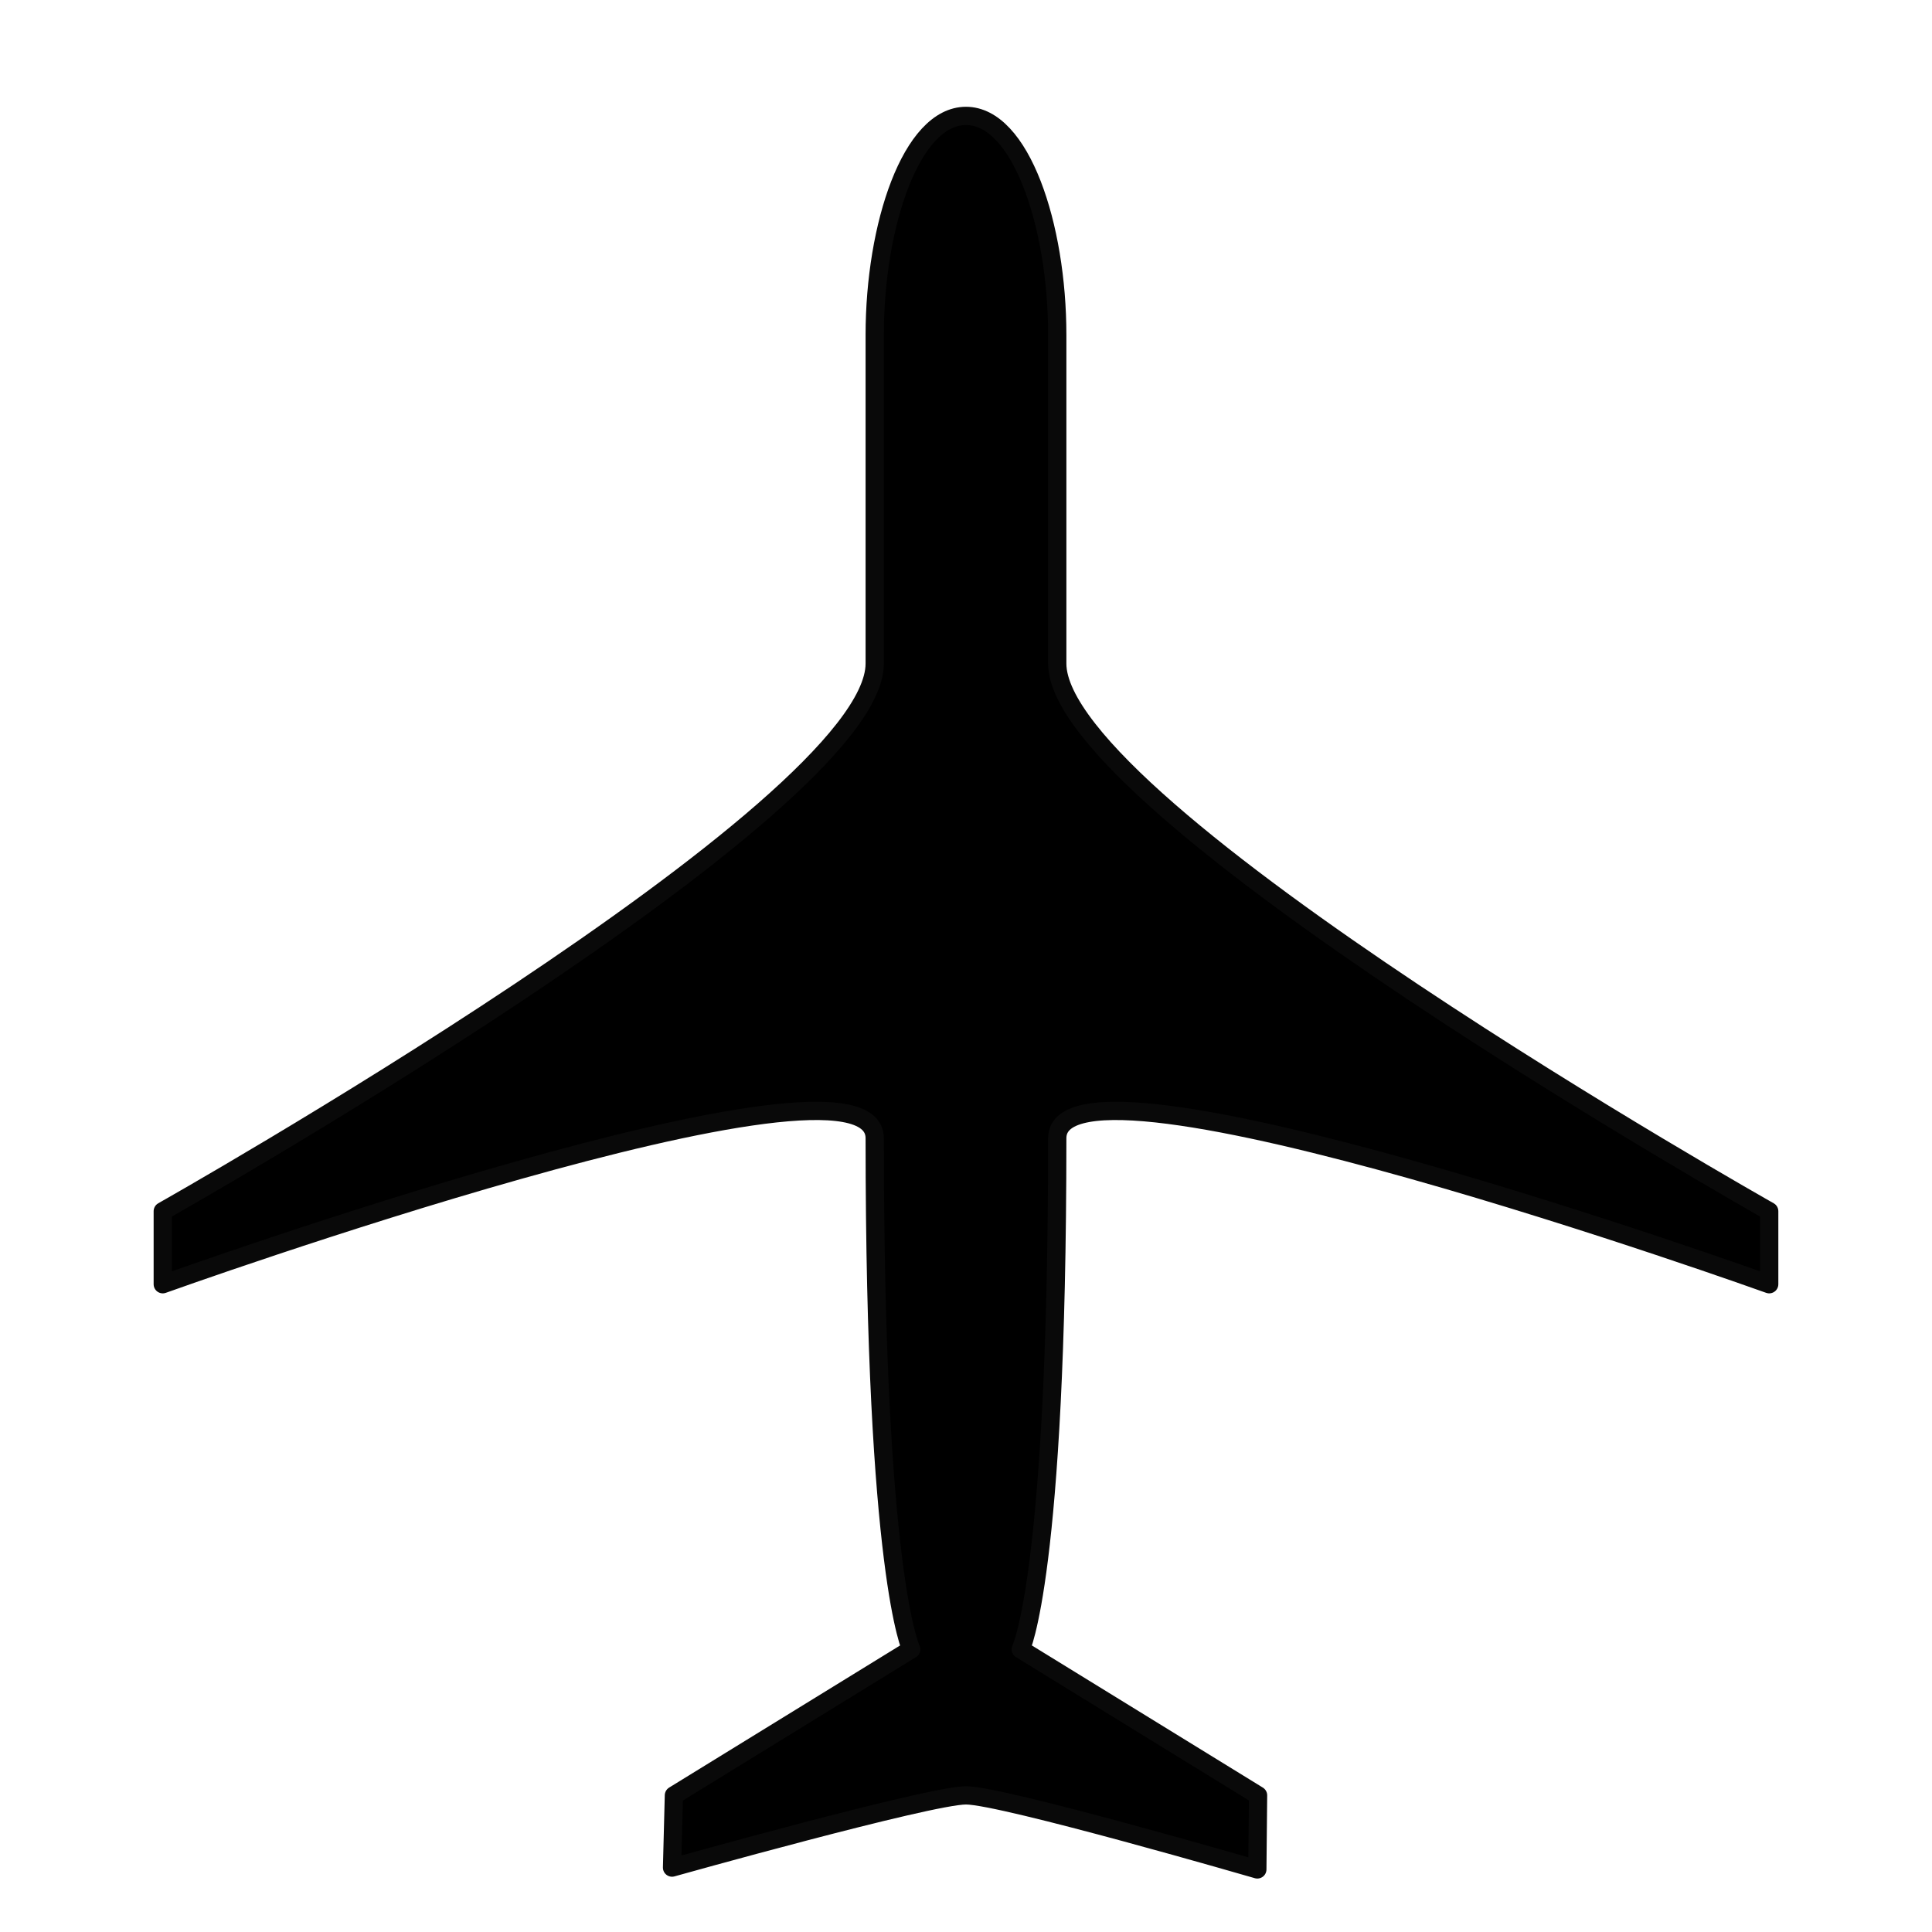
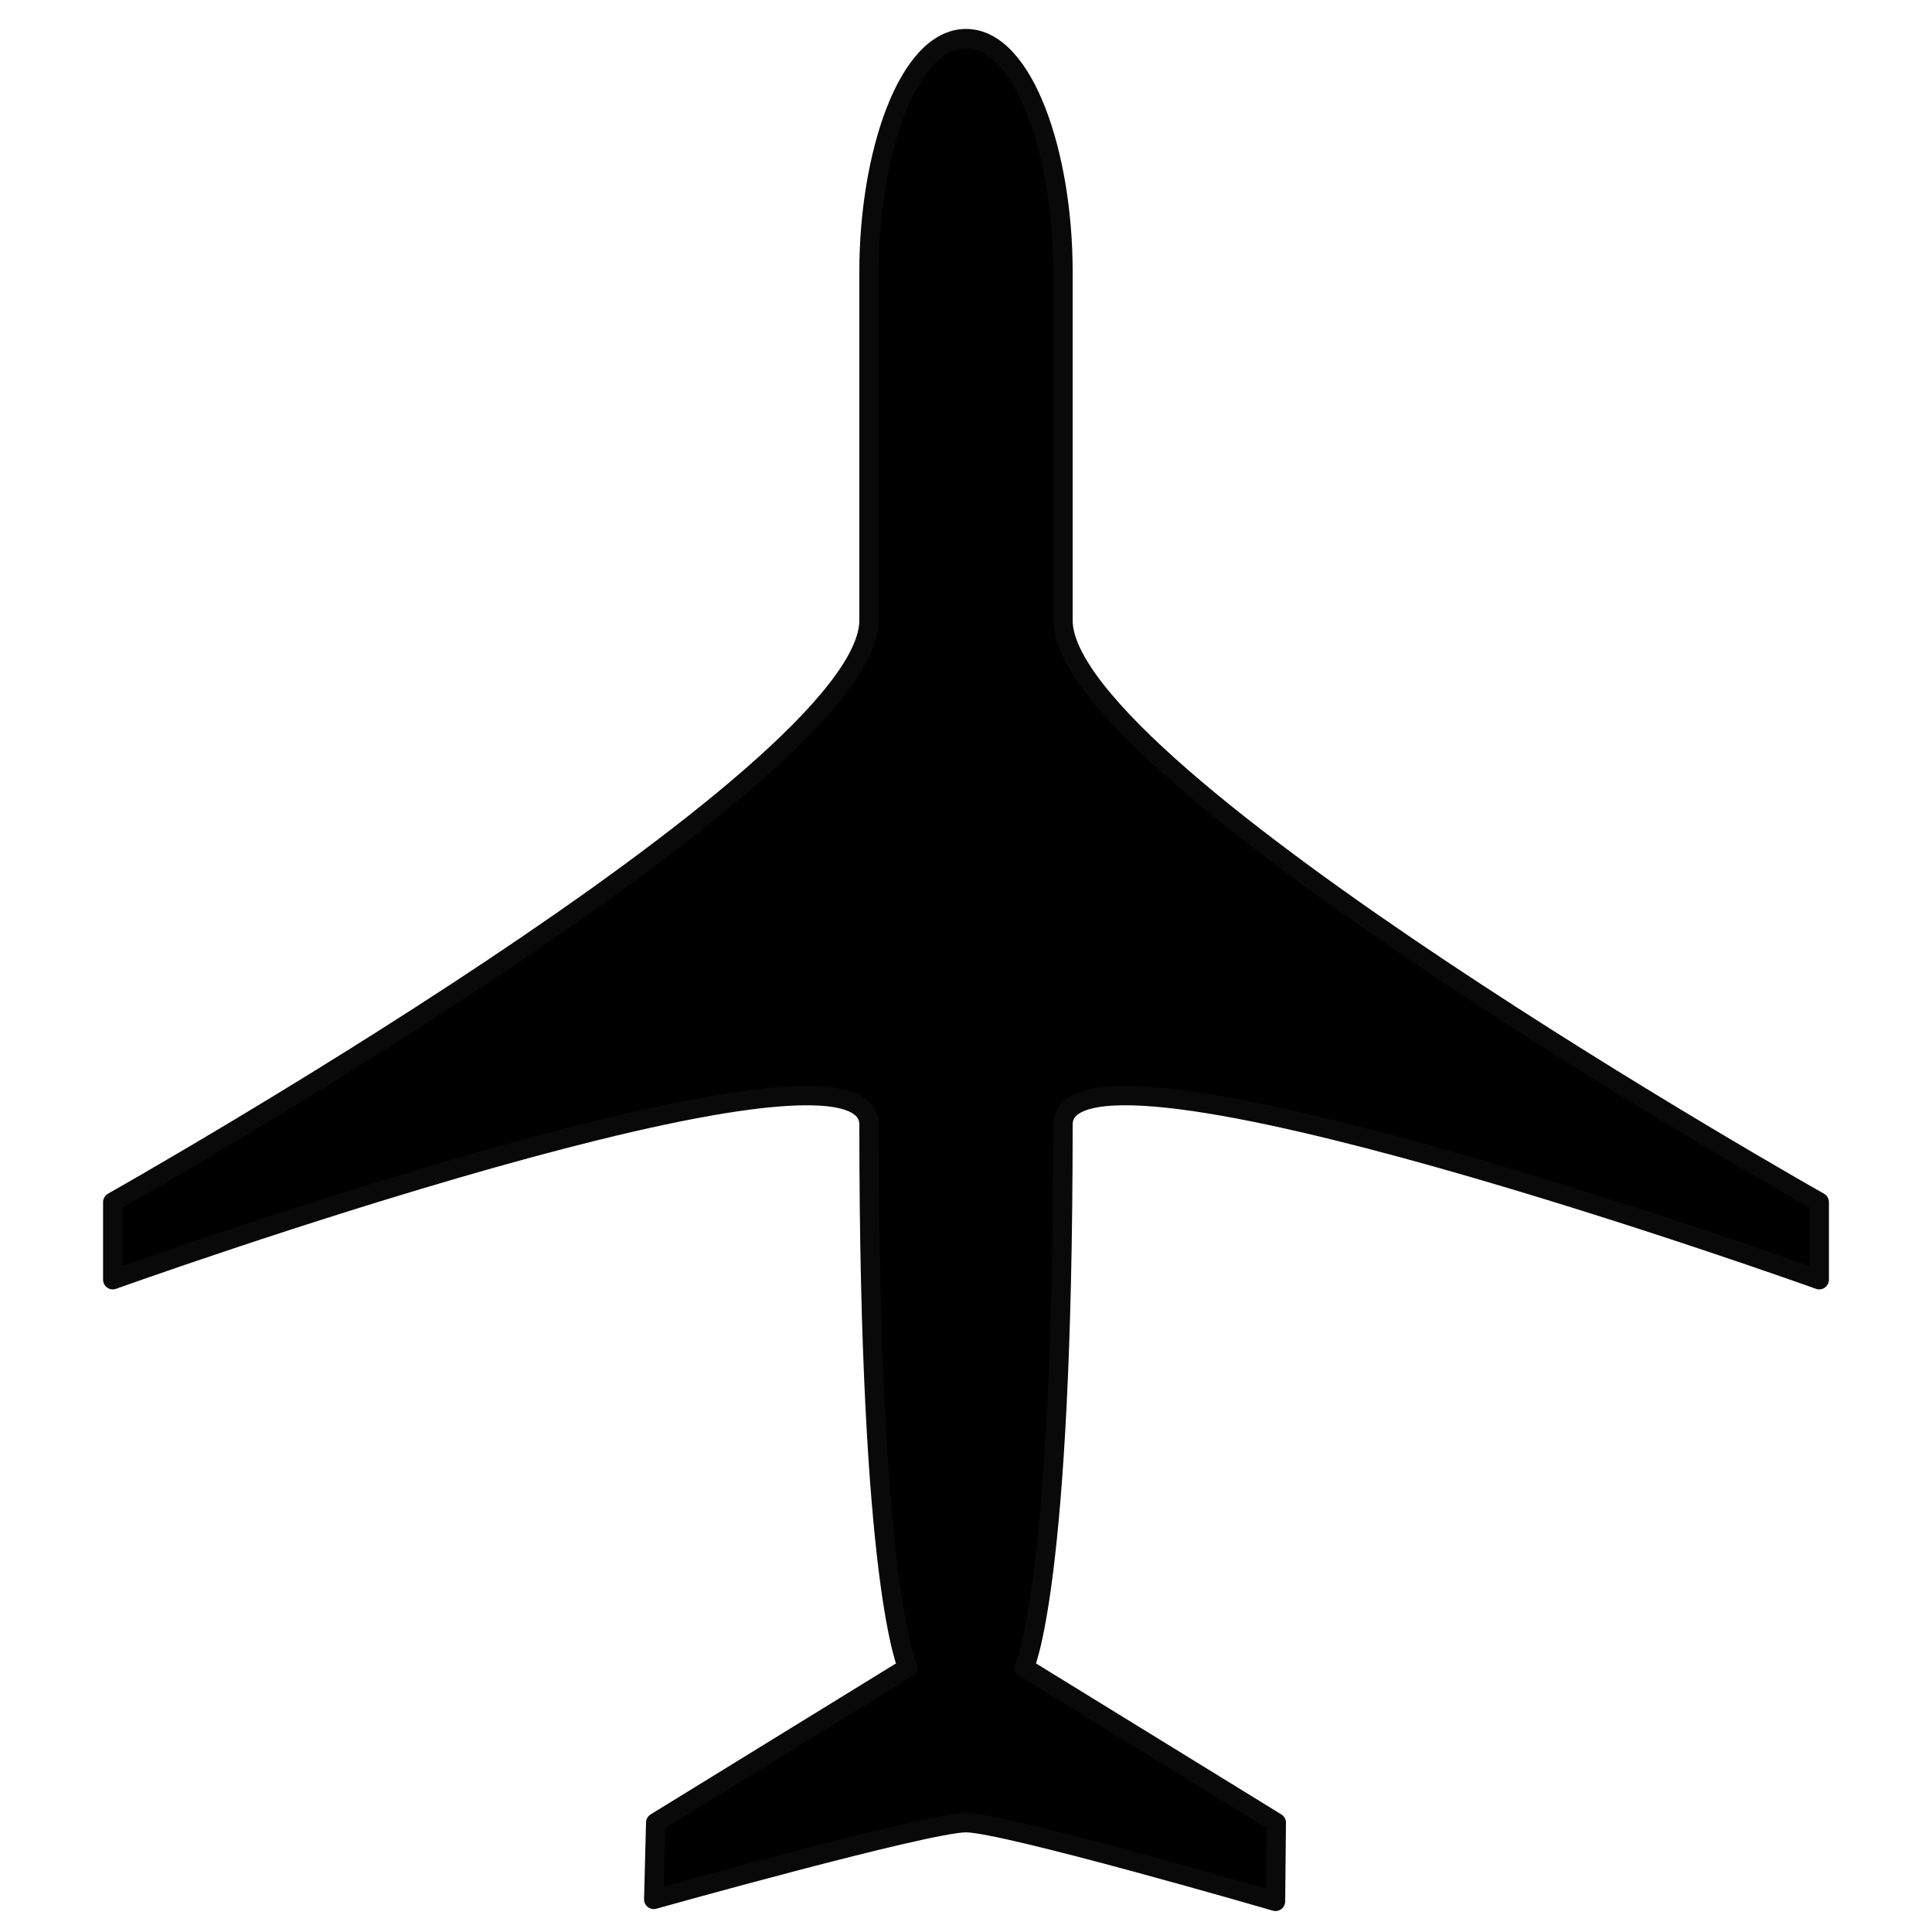
- <svg xmlns="http://www.w3.org/2000/svg" width="200" height="200" viewBox="0 0 52.917 52.917" version="1.1" id="svg8">
+ <svg xmlns="http://www.w3.org/2000/svg" width="200" height="200" viewBox="0 0 200 200" version="1.1" id="svg8">
  <defs id="defs2" />
  <g id="layer1" transform="translate(0,-244.0833)">
-     <path style="fill:#000000;fill-opacity:1;stroke:#090909;stroke-width:0.5;stroke-linecap:round;stroke-linejoin:round;stroke-miterlimit:4;stroke-dasharray:none;stroke-opacity:1" d="m 26.458,247.258 c 1.5,0 2.5,3 2.5,6 v 9 c 0,4 19.5,15 19.5,15 v 2 c 0,0 -19.5,-7 -19.5,-4 0,12 -1,14 -1,14 l 6.5,4 -0.02,2.028 c 0,0 -6.98,-2.028 -7.98,-2.028 -1,0 -8.051,1.978 -8.051,1.978 l 0.051,-1.978 6.5,-4 c 0,0 -1,-2 -1,-14 0,-3 -19.5,4 -19.5,4 v -2 c 0,0 19.5,-11 19.5,-15 v -9 c 0,-3 1,-6 2.5,-6 z" id="path1473" />
+     <path style="fill:#000000;fill-opacity:1;stroke:#090909;stroke-width:2.007;stroke-linecap:round;stroke-linejoin:round;stroke-miterlimit:4;stroke-dasharray:none;stroke-opacity:1" d="m 100,248.083 c 6.022,0 10.037,12.044 10.037,24.089 v 36.133 c 0,16.059 78.289,60.222 78.289,60.222 v 8.03 c 0,0 -78.289,-28.104 -78.289,-16.059 0,48.178 -4.015,56.207 -4.015,56.207 l 26.096,16.059 -0.08,8.144 c 0,0 -28.024,-8.144 -32.039,-8.144 -4.015,0 -32.323,7.942 -32.323,7.942 l 0.205,-7.942 26.096,-16.059 c 0,0 -4.015,-8.03 -4.015,-56.207 0,-12.044 -78.289,16.059 -78.289,16.059 v -8.03 c 0,0 78.289,-44.163 78.289,-60.222 v -36.133 c 0,-12.044 4.015,-24.089 10.037,-24.089 z" id="path1473" />
  </g>
</svg>
